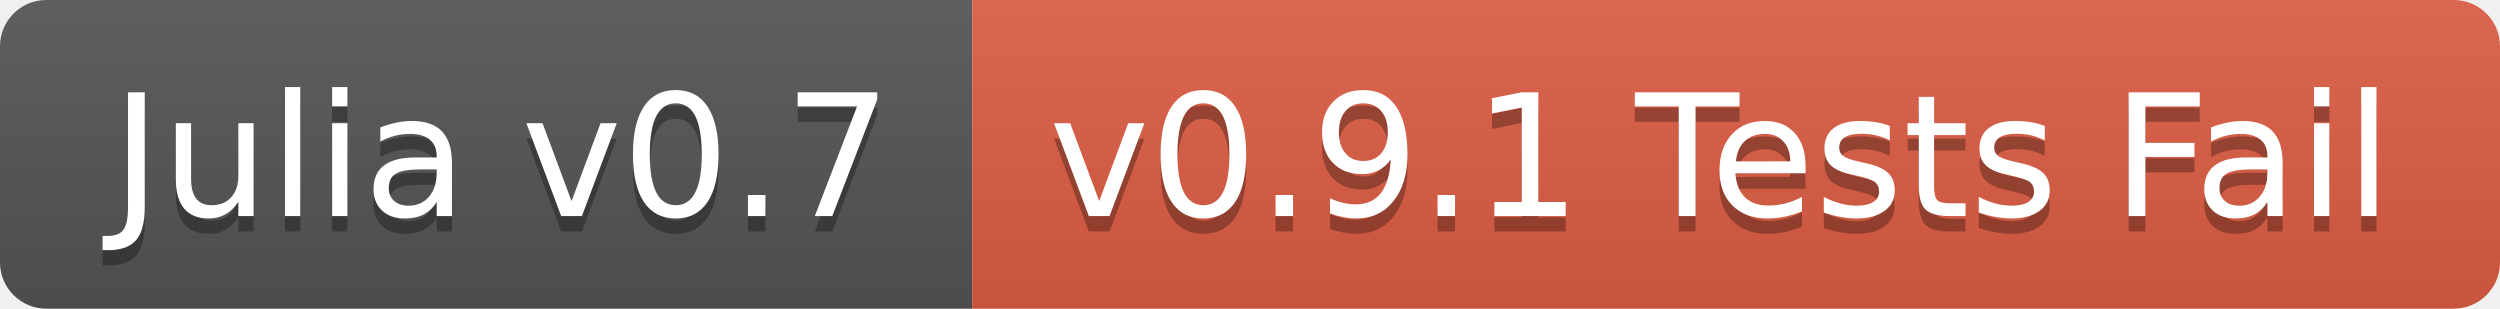
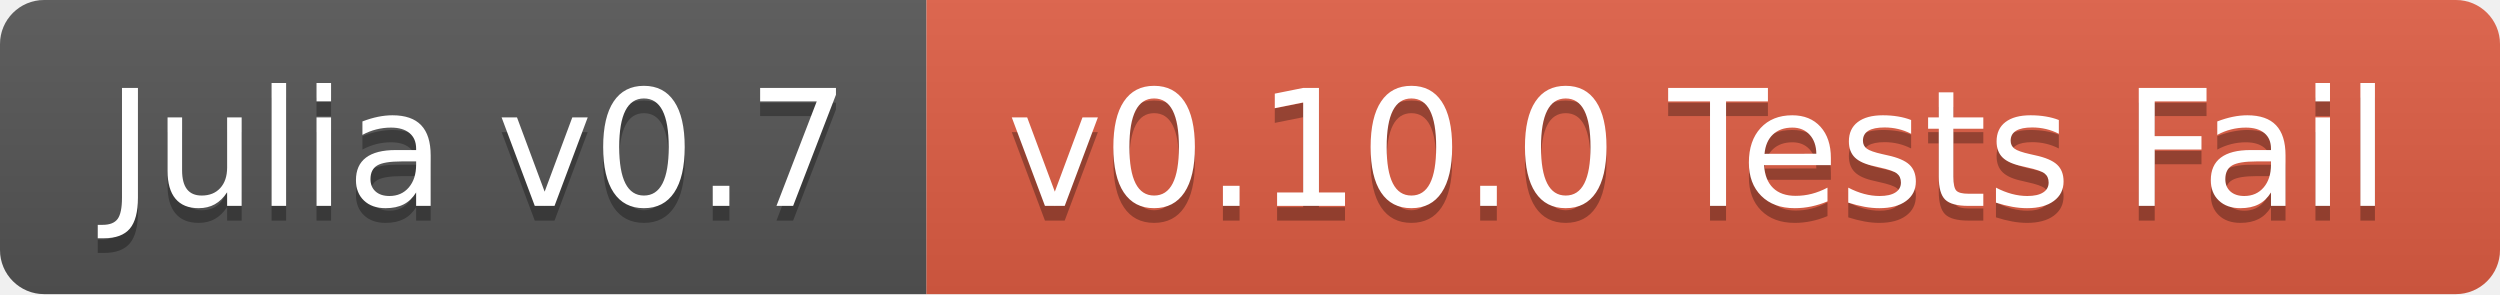
- <svg xmlns="http://www.w3.org/2000/svg" width="162" height="20">
+ <svg xmlns="http://www.w3.org/2000/svg" width="170" height="20">
  <linearGradient id="b" x2="0" y2="100%">
    <stop offset="0" stop-color="#bbb" stop-opacity=".1" />
    <stop offset="1" stop-opacity=".1" />
  </linearGradient>
  <clipPath id="a">
-     <rect width="162" height="20" rx="3" fill="#fff" />
+     <rect width="170" height="20" rx="3" fill="#fff" />
  </clipPath>
  <g clip-path="url(#a)">
    <path fill="#555" d="M0 0h63v20H0z" />
-     <path fill="#e05d44" d="M63 0h99v20H63z" />
-     <path fill="url(#b)" d="M0 0h162v20H0z" />
+     <path fill="#e05d44" d="M63 0h107v20H63z" />
+     <path fill="url(#b)" d="M0 0h170v20H0z" />
  </g>
  <g fill="#fff" text-anchor="middle" font-family="DejaVu Sans,Verdana,Geneva,sans-serif" font-size="110">
    <text x="325" y="150" fill="#010101" fill-opacity=".3" transform="scale(.1)" textLength="530">Julia v0.7</text>
    <text x="325" y="140" transform="scale(.1)" textLength="530">Julia v0.7</text>
-     <text x="1115" y="150" fill="#010101" fill-opacity=".3" transform="scale(.1)" textLength="890">v0.9.1 Tests Fail</text>
-     <text x="1115" y="140" transform="scale(.1)" textLength="890">v0.9.1 Tests Fail</text>
+     <text x="1155" y="150" fill="#010101" fill-opacity=".3" transform="scale(.1)" textLength="970">v0.10.0 Tests Fail</text>
+     <text x="1155" y="140" transform="scale(.1)" textLength="970">v0.10.0 Tests Fail</text>
  </g>
</svg>
